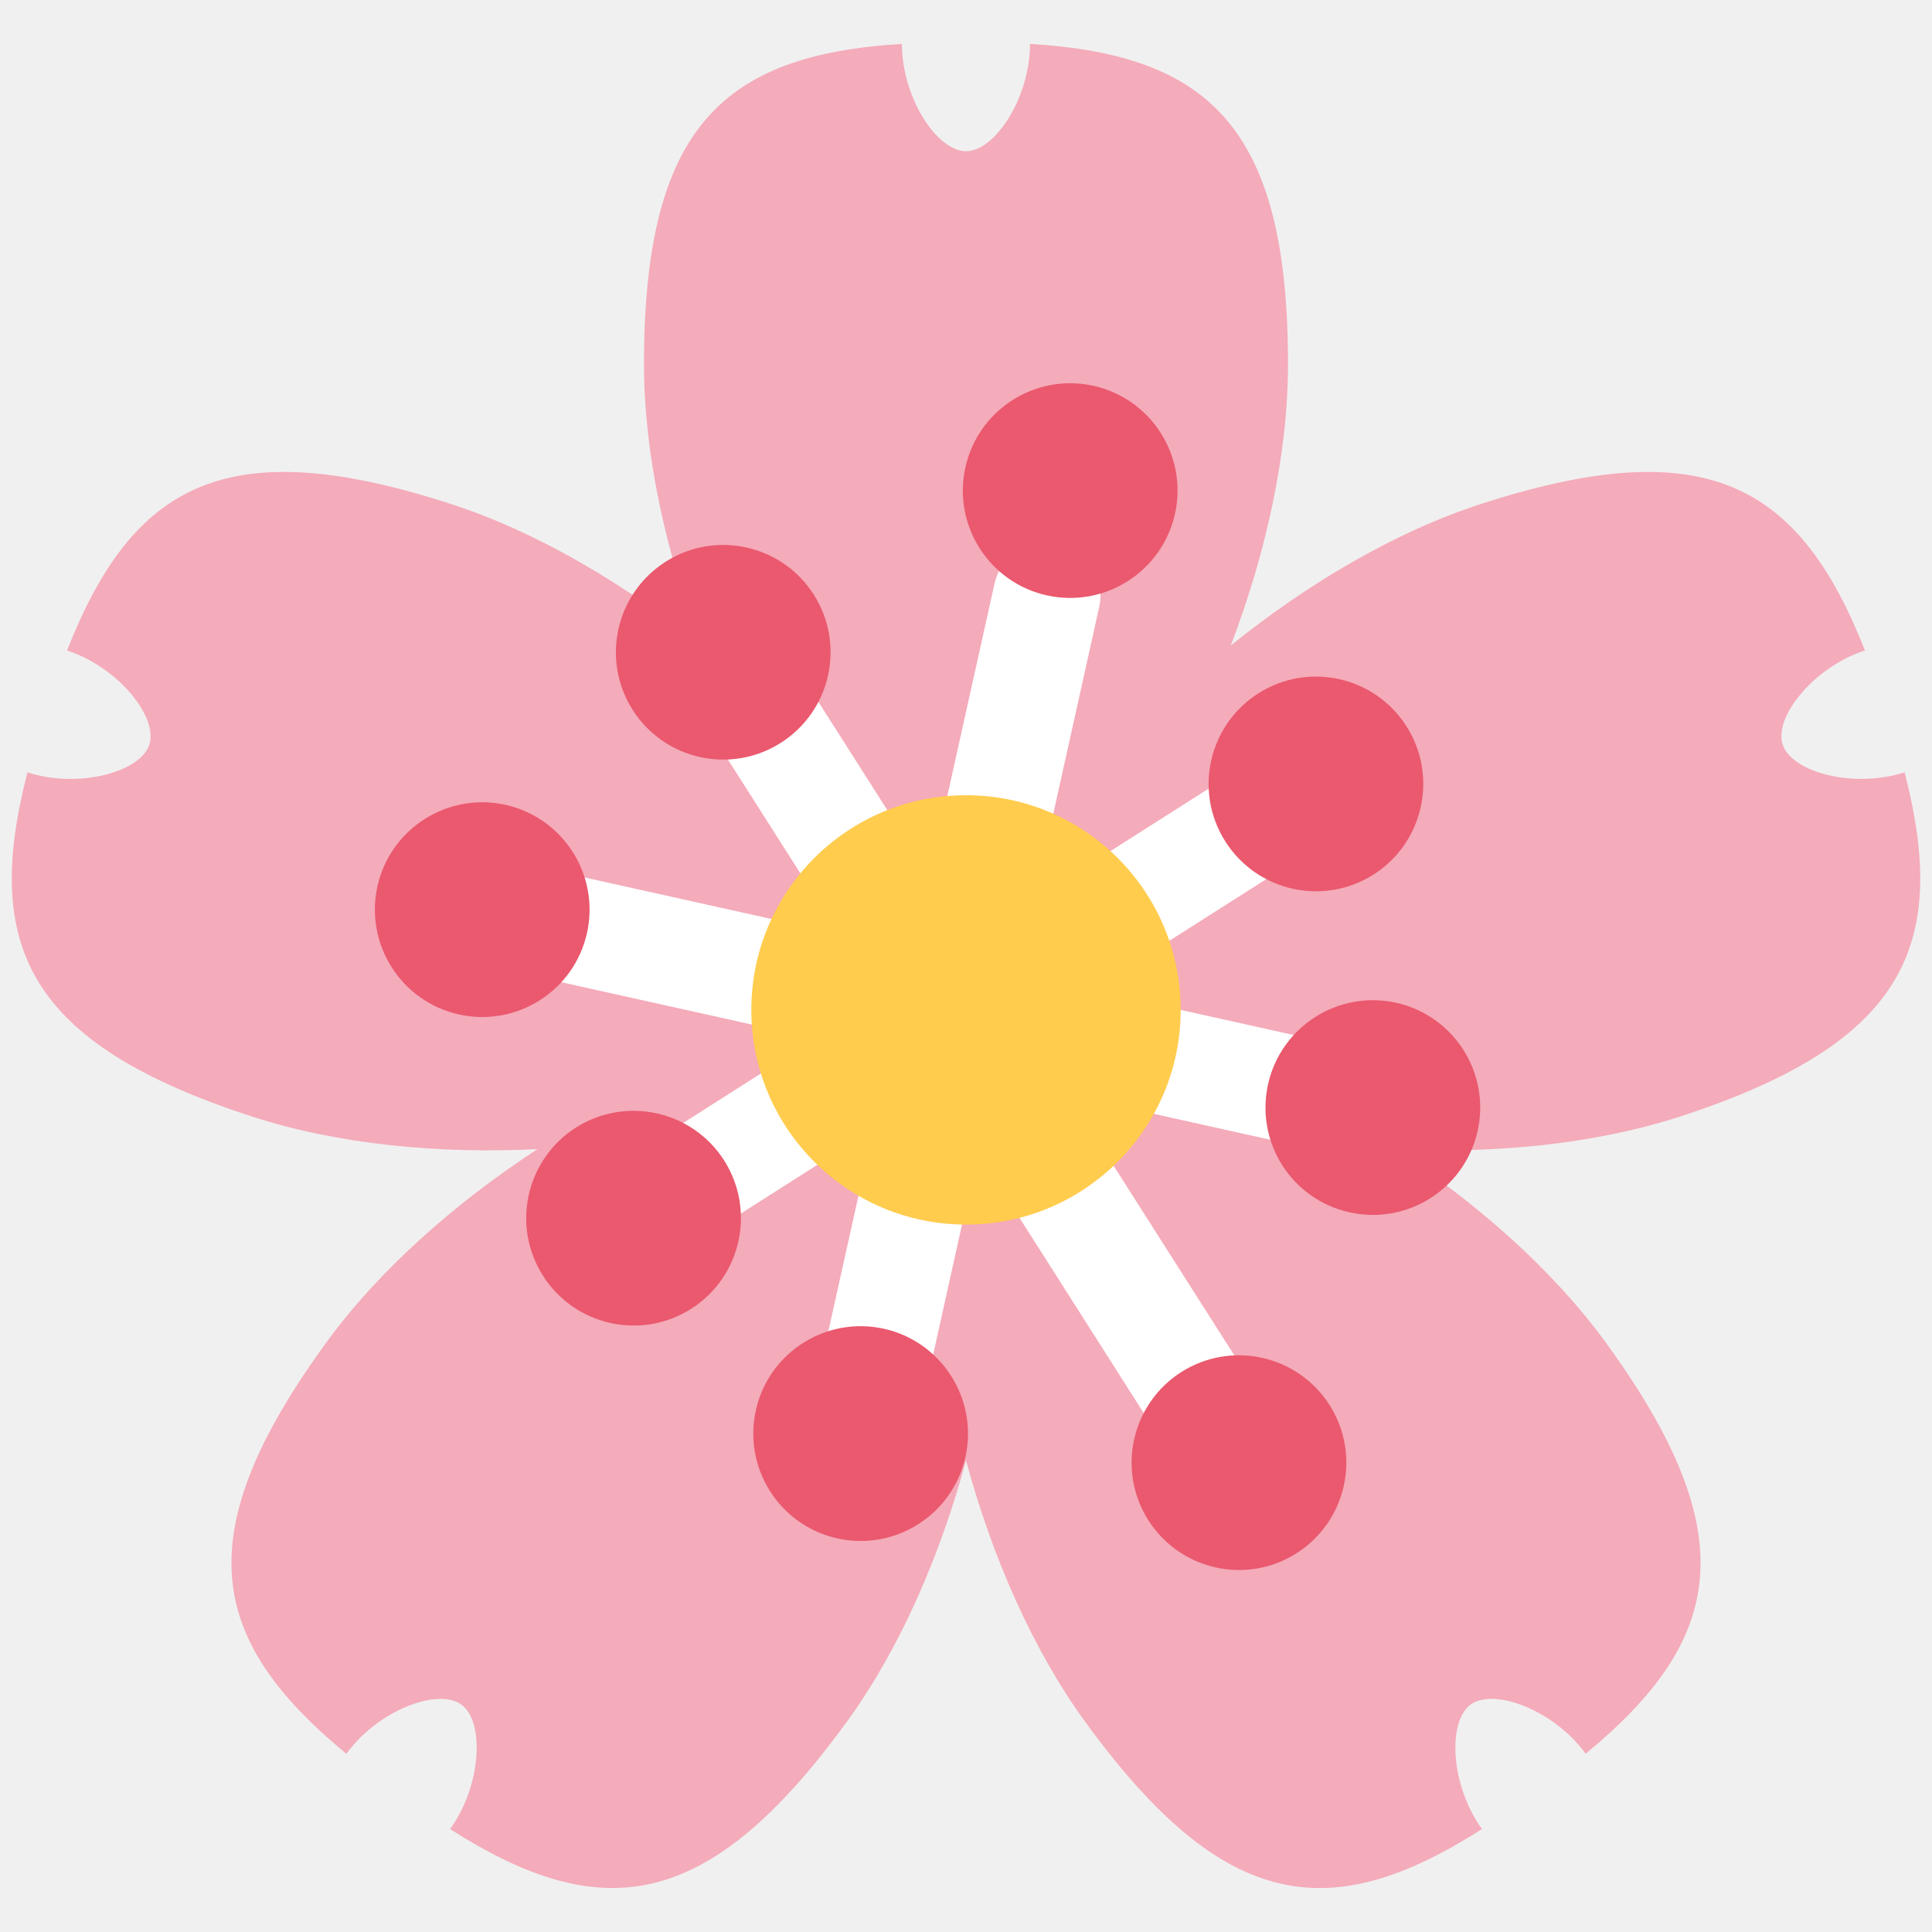
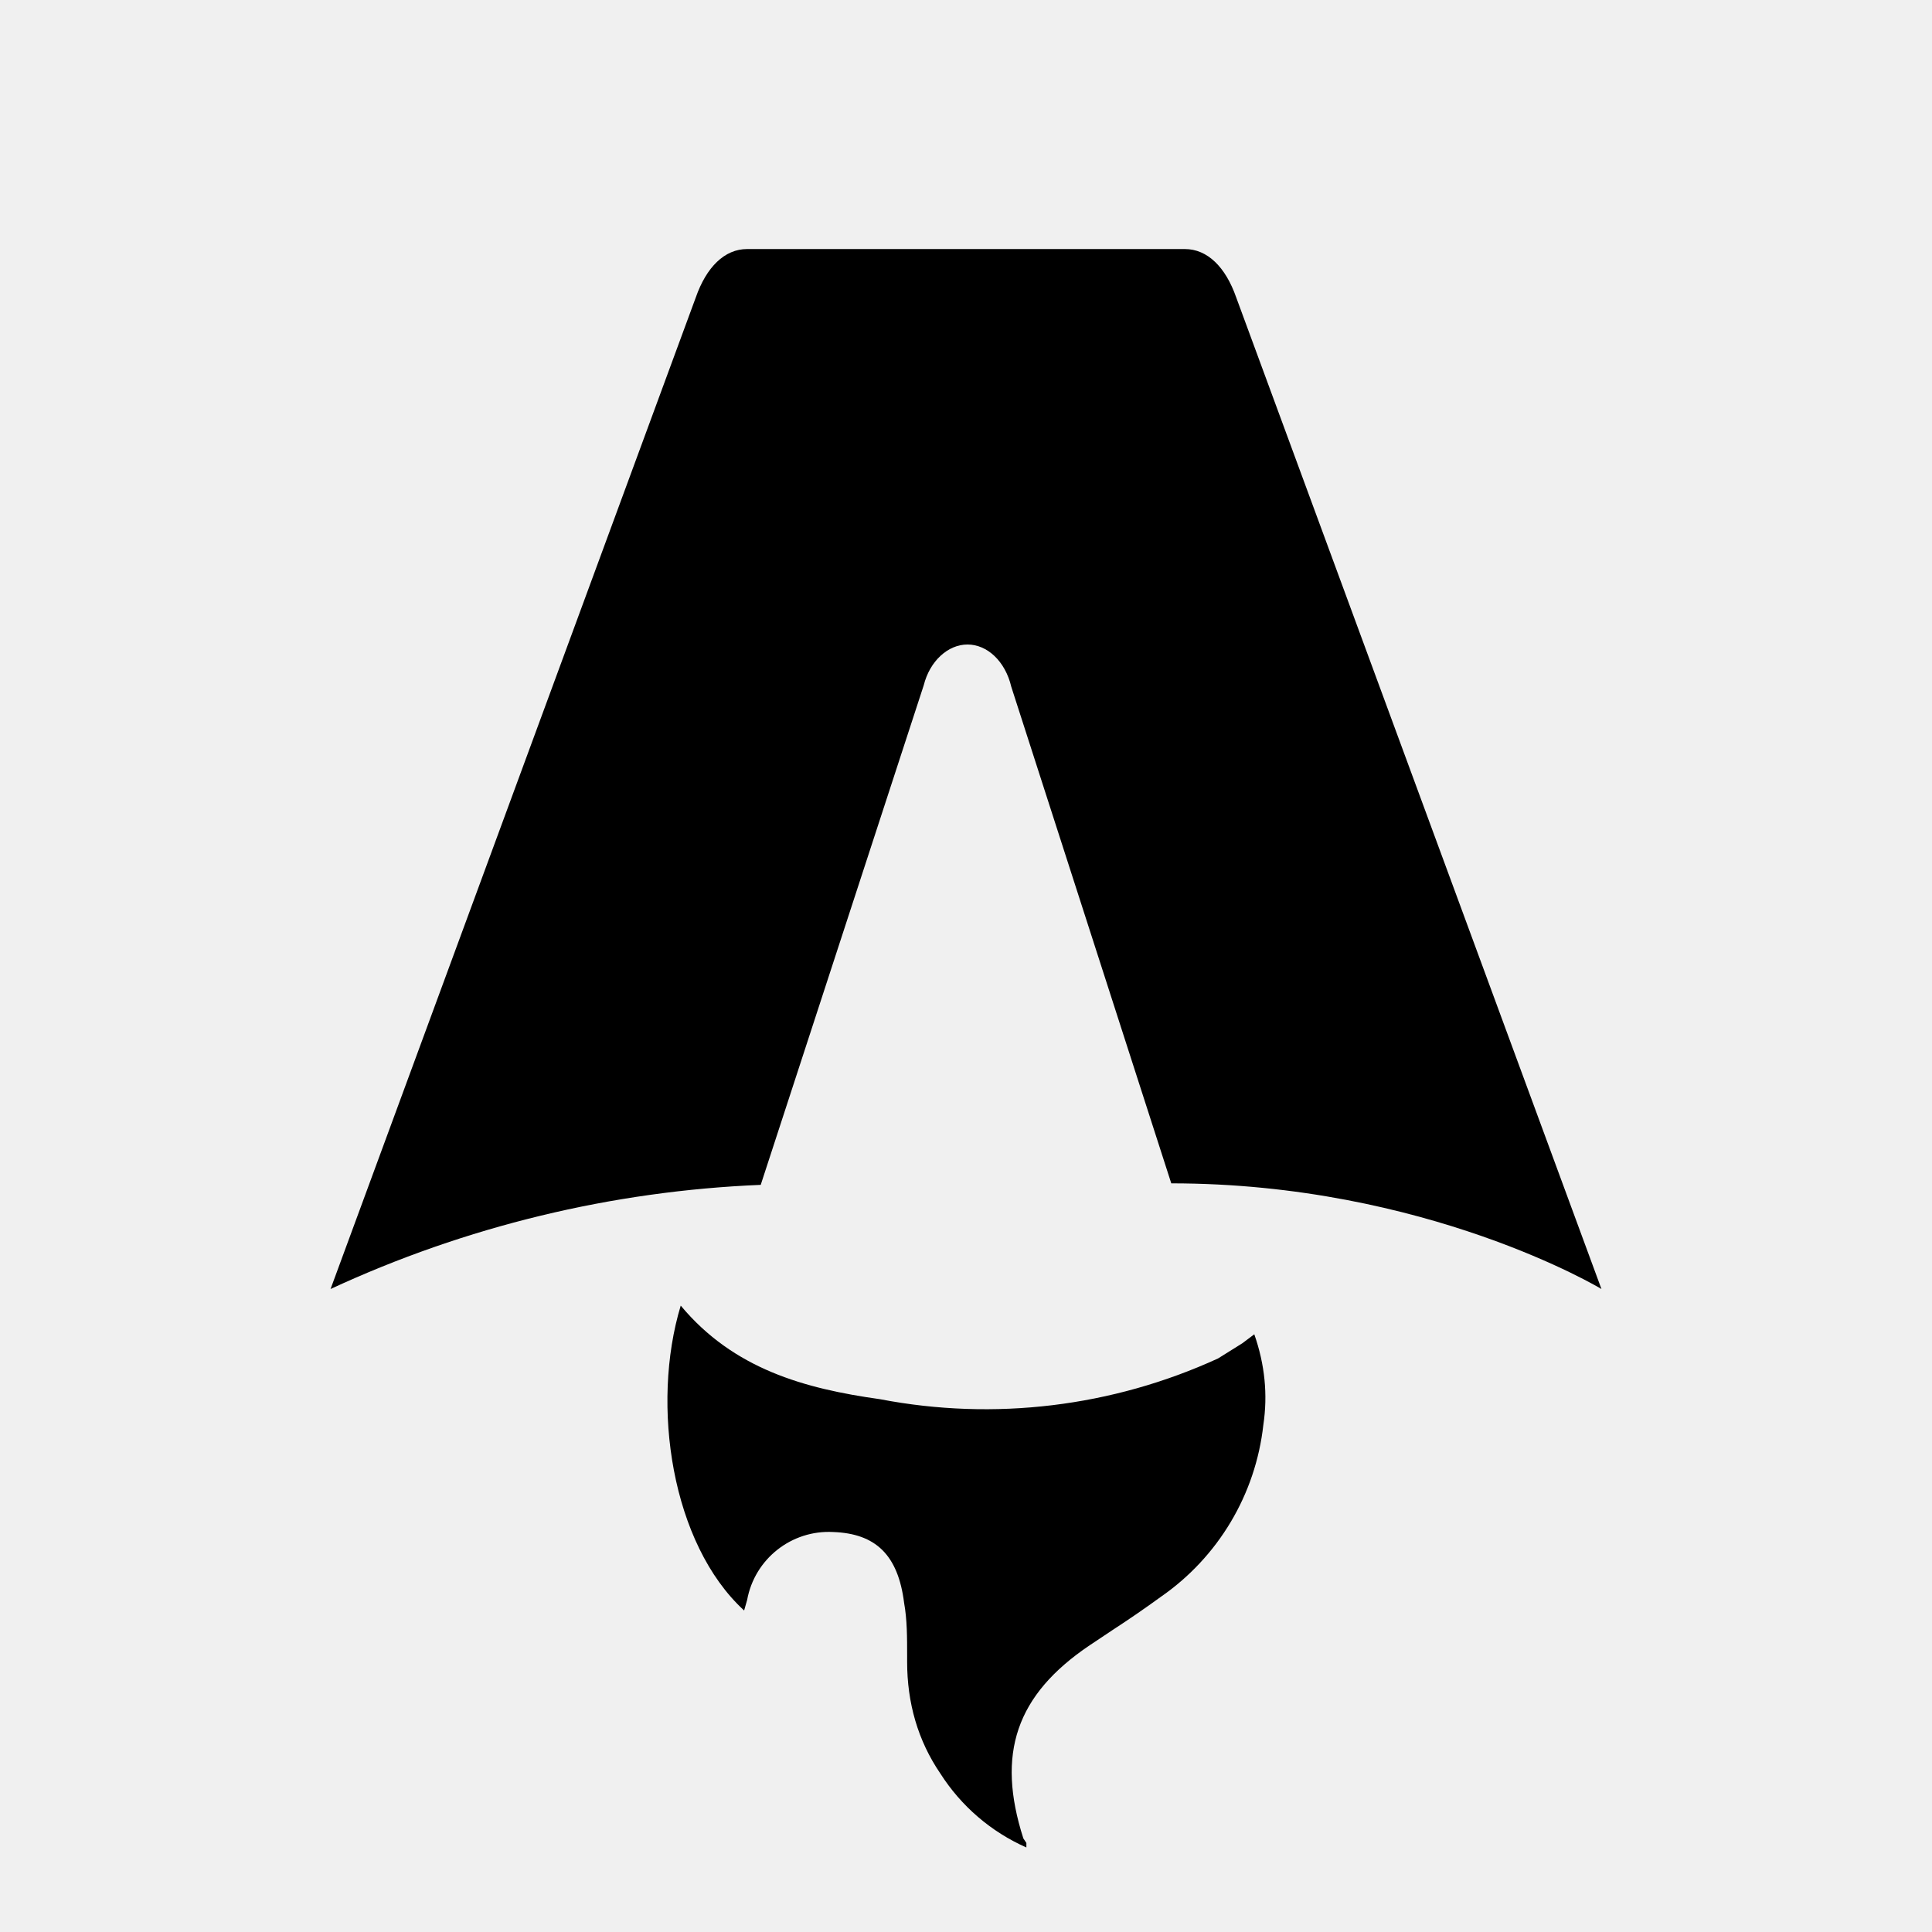
- <svg xmlns="http://www.w3.org/2000/svg" viewBox="0 0 36 36">
-   <path fill="#F4ABBA" d="M31.298 20.807c4.197-1.363 5.027-3.182 4.191-6.416-.952.308-2.105-.001-2.272-.518-.168-.513.581-1.443 1.533-1.753-1.223-3.107-2.964-4.089-7.161-2.727-1.606.522-3.238 1.492-4.655 2.635C23.582 10.327 24 8.475 24 6.786c0-4.412-1.473-5.765-4.807-5.968 0 1-.652 2-1.193 2s-1.194-1-1.194-2C13.472 1.021 12 2.374 12 6.786c0 1.689.417 3.541 1.066 5.241-1.416-1.142-3.049-2.111-4.655-2.633-4.197-1.364-5.938-.381-7.162 2.727.951.31 1.701 1.238 1.534 1.753-.167.515-1.32.826-2.271.518-.837 3.233-.005 5.052 4.19 6.415 1.606.521 3.497.697 5.314.605-1.524.994-2.95 2.247-3.943 3.613-2.594 3.57-2.197 5.53.381 7.654.588-.809 1.703-1.235 2.142-.917.438.317.378 1.511-.21 2.32 2.816 1.795 4.803 1.565 7.396-2.003.993-1.366 1.743-3.111 2.218-4.867.475 1.757 1.226 3.501 2.218 4.867 2.594 3.57 4.58 3.798 7.397 2.003-.587-.81-.649-2.002-.21-2.321.437-.317 1.553.107 2.142.917 2.577-2.123 2.973-4.083.381-7.653-.993-1.366-2.42-2.619-3.943-3.613 1.816.092 3.706-.084 5.313-.605zM18 20.337c-.162-.292-.353-.538-.588-.709-.234-.171-.528-.276-.856-.341.228-.244.403-.502.493-.778.09-.275.1-.587.059-.919.302.141.602.228.892.228s.59-.087.894-.229c-.041.332-.031.644.059.919.09.276.265.534.492.778-.327.065-.621.17-.855.341-.236.172-.428.418-.59.71z" />
-   <g fill="#FFF">
-     <path d="M16.795 18.685c-.12.54-.653.88-1.193.76l-5.858-1.302c-.539-.12-.879-.653-.759-1.193.12-.539.654-.879 1.193-.759l5.857 1.302c.54.12.88.653.76 1.192zm.976.218c.12-.54.654-.88 1.193-.76l5.857 1.302c.54.12.879.653.76 1.193-.12.538-.654.879-1.193.759l-5.857-1.302c-.54-.118-.88-.654-.76-1.192z" />
-     <path d="M17.771 18.903c-.466.296-1.083.159-1.38-.308l-3.221-5.061c-.296-.466-.16-1.084.307-1.38.466-.297 1.084-.159 1.38.307l3.222 5.062c.295.466.158 1.083-.308 1.38zm.797 1.252c.466-.296 1.084-.159 1.38.307l3.223 5.062c.296.467.159 1.083-.308 1.381-.466.296-1.084.159-1.381-.307l-3.221-5.062c-.296-.466-.157-1.084.307-1.381z" />
-     <path d="M17.988 17.927c-.539-.12-.879-.654-.759-1.193l1.302-5.857c.119-.539.652-.879 1.192-.759.54.12.879.654.759 1.193l-1.301 5.857c-.119.538-.654.879-1.193.759zm-.217.976c.539.119.879.653.759 1.192l-1.3 5.857c-.121.54-.654.88-1.194.76-.538-.12-.878-.654-.76-1.193l1.303-5.857c.119-.539.653-.879 1.192-.759z" />
-     <path d="M17.771 18.902c-.297-.466-.159-1.083.307-1.38l5.062-3.221c.466-.296 1.084-.16 1.38.307.297.466.159 1.083-.307 1.38l-5.062 3.221c-.466.297-1.084.16-1.38-.307z" />
-     <path d="M17.771 18.902c.296.467.159 1.084-.307 1.381l-5.062 3.222c-.466.296-1.083.16-1.381-.308-.296-.465-.159-1.083.307-1.38l5.062-3.222c.467-.296 1.085-.158 1.381.307z" />
-   </g>
-   <path d="M22.012 25.566c.932-.592 2.168-.317 2.762.614.593.932.318 2.168-.614 2.762-.932.593-2.168.318-2.762-.614-.592-.932-.318-2.168.614-2.762zM14.55 13.841c-.932.593-2.168.319-2.761-.613-.593-.932-.318-2.168.614-2.761.932-.593 2.168-.318 2.761.613.593.932.318 2.168-.614 2.761zm1.92 10.918c1.078.241 1.758 1.31 1.52 2.388-.24 1.078-1.308 1.758-2.387 1.519-1.079-.24-1.758-1.309-1.519-2.387.239-1.079 1.308-1.758 2.386-1.52zm3.037-13.665c-1.078-.239-1.758-1.308-1.518-2.386.239-1.078 1.308-1.758 2.386-1.519 1.078.24 1.759 1.308 1.519 2.386-.241 1.079-1.309 1.758-2.387 1.519zm-6.013 10.53c.592.933.317 2.169-.614 2.763-.932.593-2.168.318-2.762-.615-.593-.931-.318-2.167.613-2.761.933-.592 2.169-.318 2.763.613zm9.339-5.943c-.593-.932-.317-2.168.614-2.761.932-.593 2.168-.318 2.761.614s.317 2.168-.613 2.761c-.933.593-2.169.318-2.762-.614zm.795 4.524c.24-1.079 1.309-1.759 2.387-1.52 1.078.24 1.758 1.309 1.519 2.387-.24 1.078-1.309 1.758-2.387 1.518-1.079-.238-1.758-1.307-1.519-2.385zm-12.69-2.821c-.24 1.079-1.308 1.758-2.386 1.519-1.078-.24-1.758-1.309-1.519-2.387.239-1.078 1.308-1.758 2.386-1.519 1.079.241 1.758 1.309 1.519 2.387z" fill="#EA596E" />
-   <circle fill="#FFCC4D" cx="18" cy="18.818" r="4" />
+ <svg xmlns="http://www.w3.org/2000/svg" fill="none" viewBox="0 0 128 128">
+   <path d="M50.4 78.5a75.1 75.1 0 0 0-28.5 6.9l24.2-65.7c.7-2 1.9-3.2 3.4-3.2h29c1.5 0 2.7 1.2 3.4 3.2l24.2 65.7s-11.6-7-28.5-7L67 45.5c-.4-1.7-1.6-2.8-2.9-2.8-1.3 0-2.5 1.1-2.9 2.7L50.4 78.5Zm-1.1 28.2Zm-4.2-20.2c-2 6.6-.6 15.8 4.2 20.2a17.5 17.5 0 0 1 .2-.7 5.5 5.5 0 0 1 5.7-4.5c2.8.1 4.3 1.5 4.7 4.7.2 1.1.2 2.3.2 3.5v.4c0 2.7.7 5.2 2.2 7.4a13 13 0 0 0 5.7 4.9v-.3l-.2-.3c-1.8-5.6-.5-9.5 4.4-12.8l1.5-1a73 73 0 0 0 3.2-2.2 16 16 0 0 0 6.8-11.4c.3-2 .1-4-.6-6l-.8.6-1.6 1a37 37 0 0 1-22.4 2.7c-5-.7-9.7-2-13.2-6.2Z" />
+   <style>
+         path { fill: #000; }
+         @media (prefers-color-scheme: dark) {
+             path { fill: #FFF; }
+         }
+     </style>
</svg>
